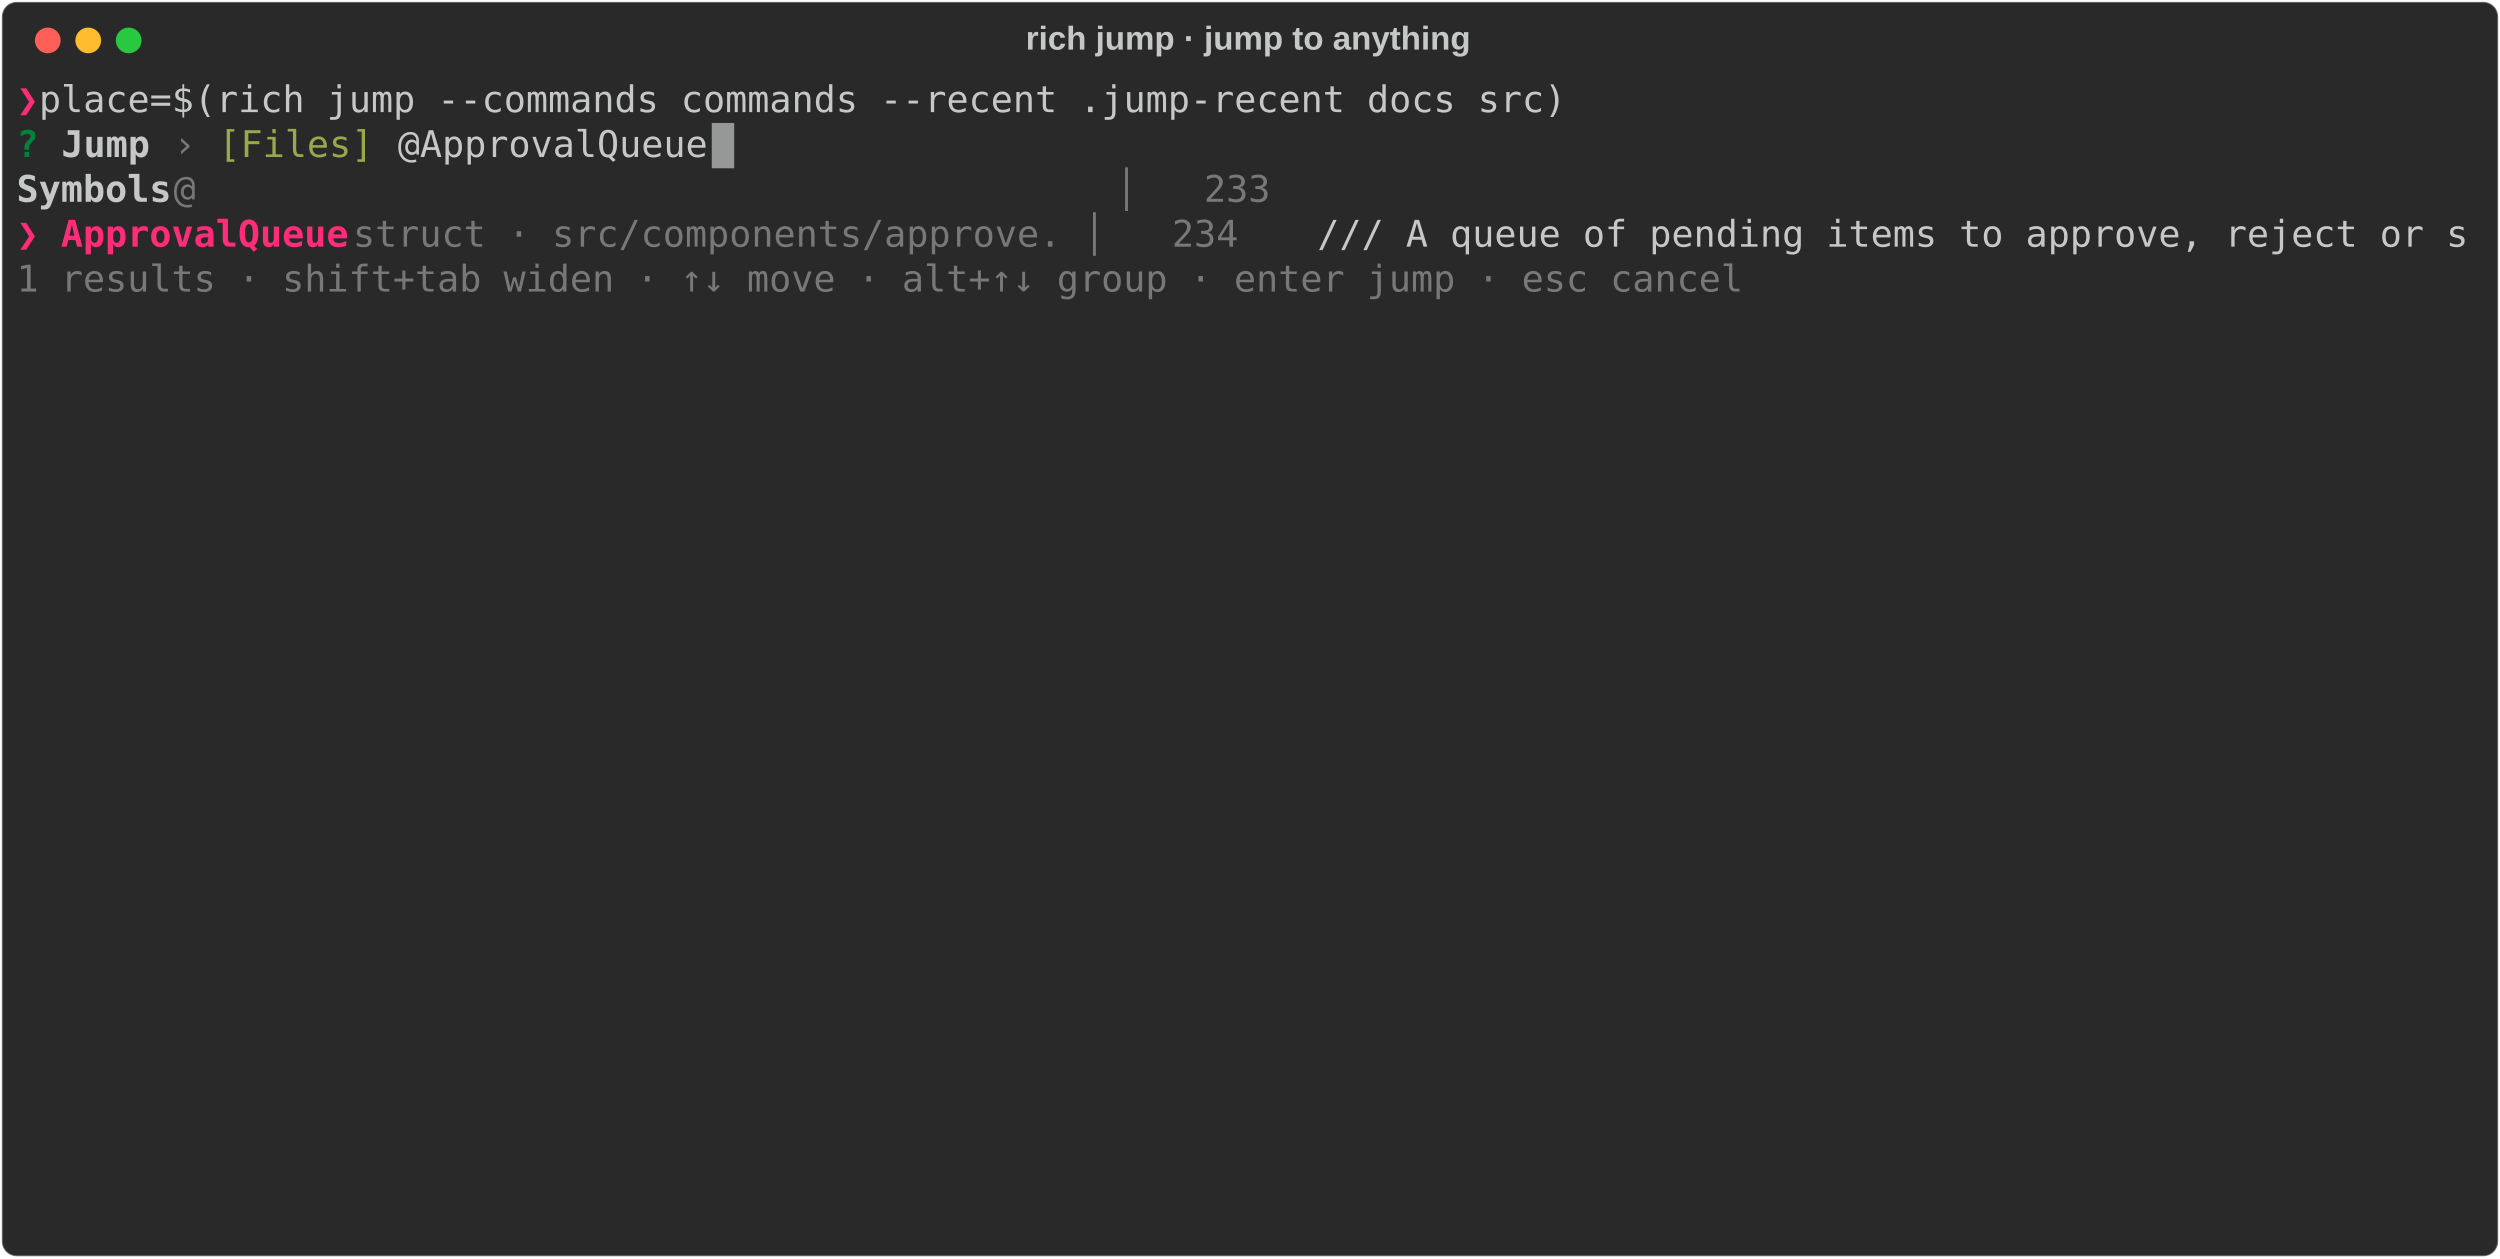
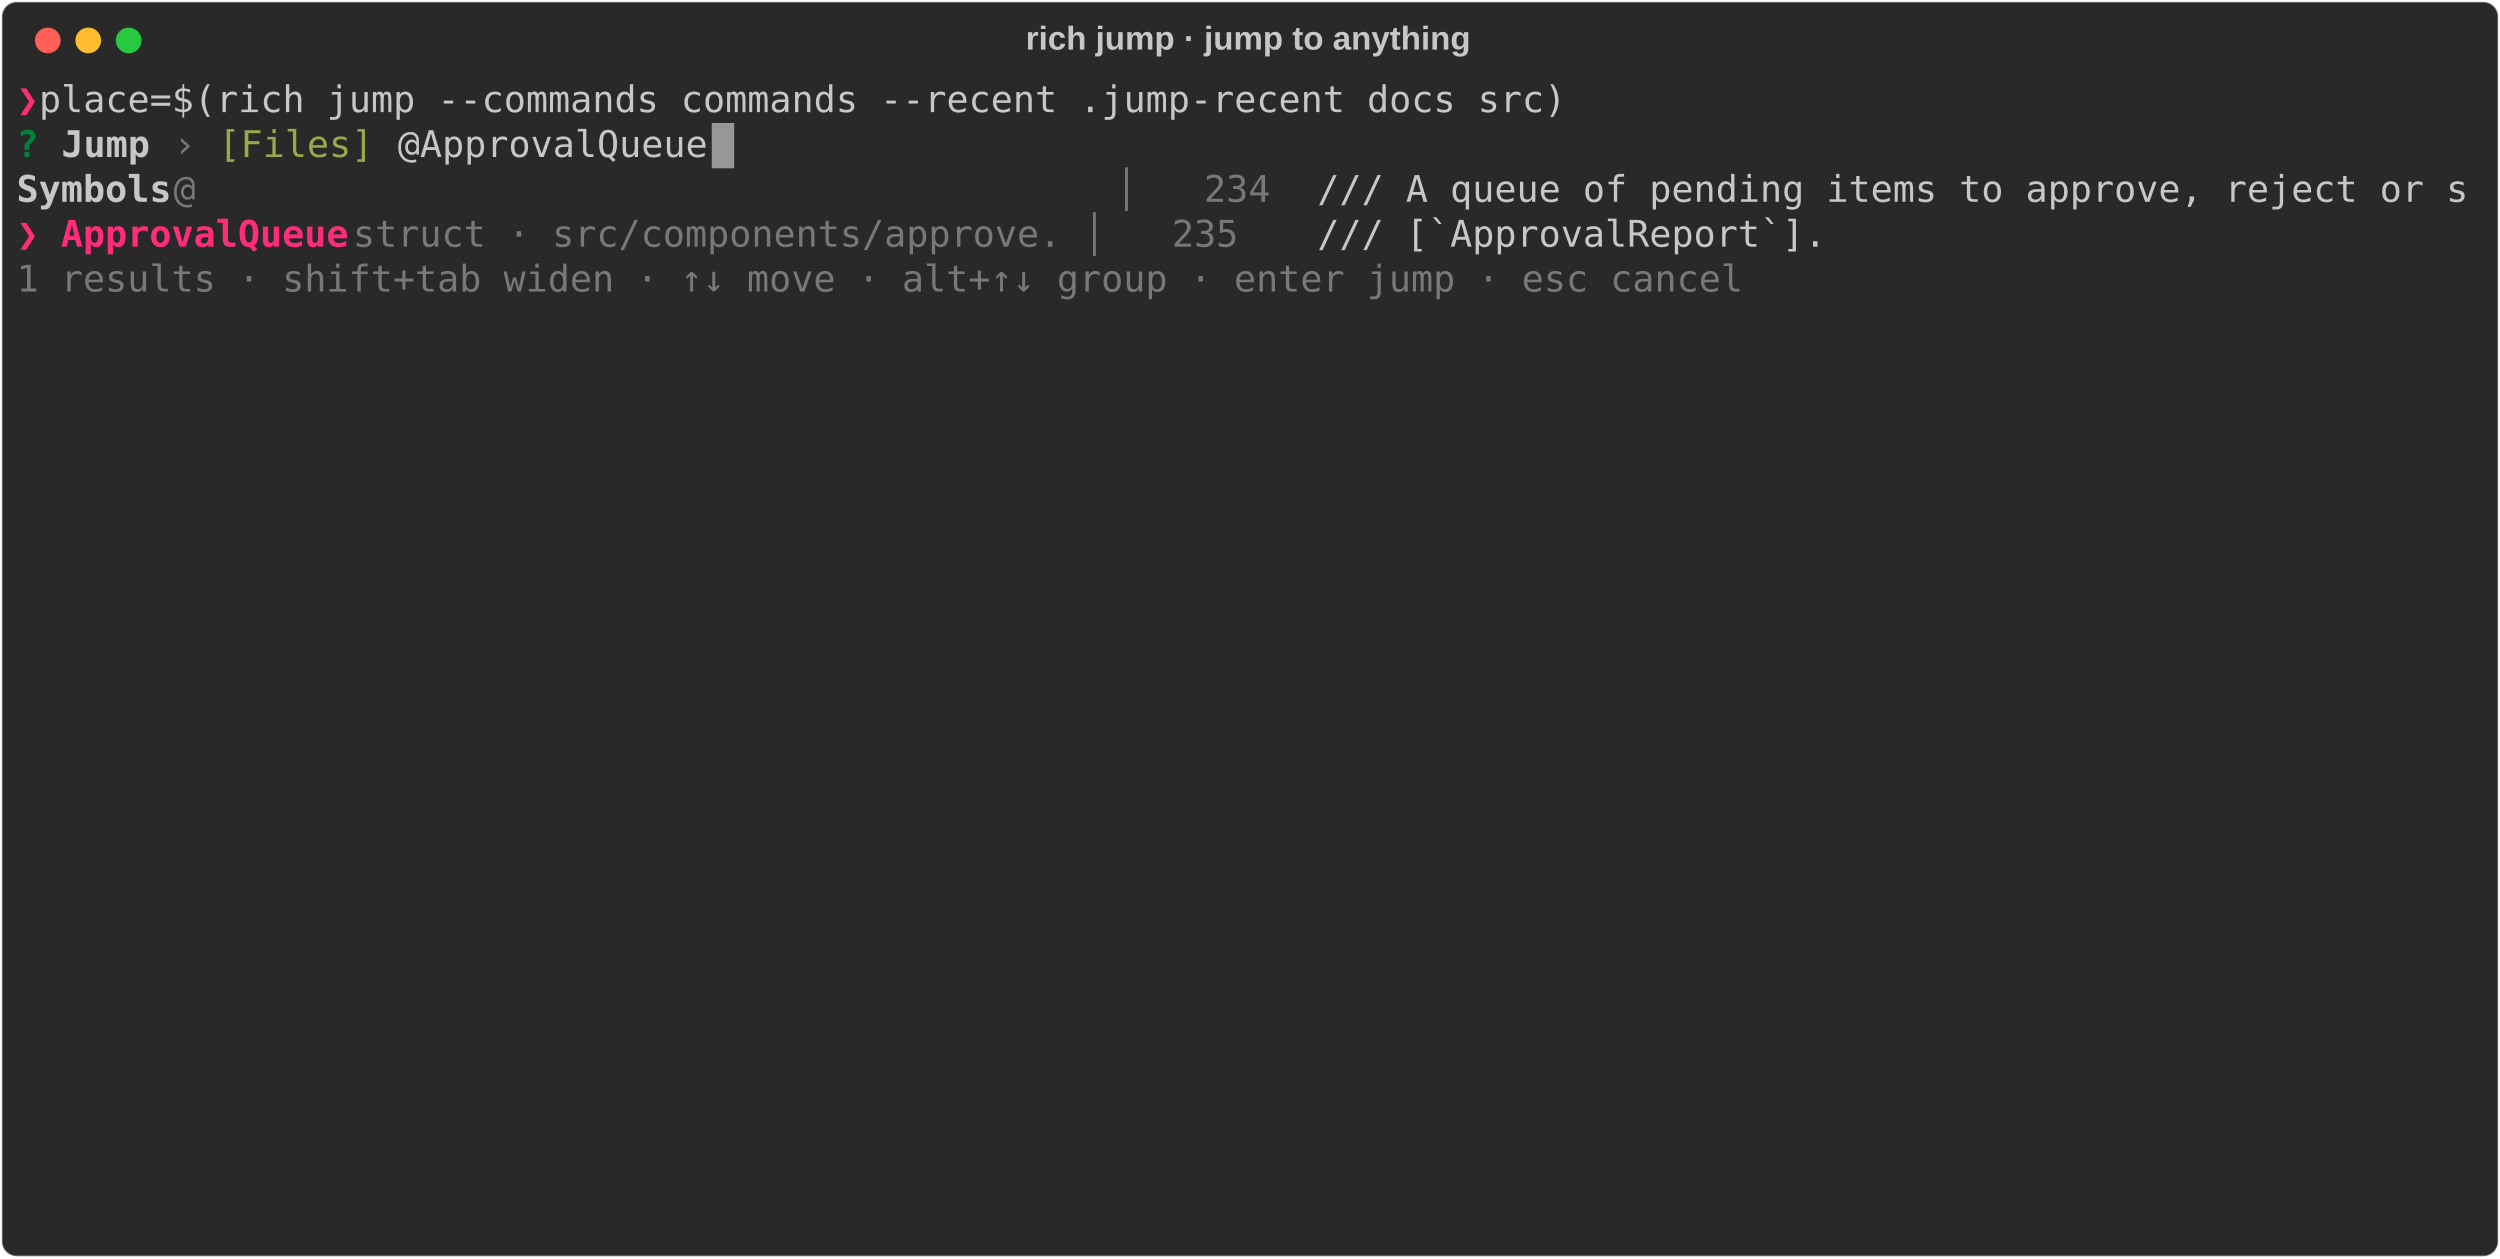
<svg xmlns="http://www.w3.org/2000/svg" class="rich-terminal" viewBox="0 0 1360 684.4">
  <style>

    @font-face {
        font-family: "Fira Code";
        src: local("FiraCode-Regular"),
                url("https://cdnjs.cloudflare.com/ajax/libs/firacode/6.2.0/woff2/FiraCode-Regular.woff2") format("woff2"),
                url("https://cdnjs.cloudflare.com/ajax/libs/firacode/6.2.0/woff/FiraCode-Regular.woff") format("woff");
        font-style: normal;
        font-weight: 400;
    }
    @font-face {
        font-family: "Fira Code";
        src: local("FiraCode-Bold"),
                url("https://cdnjs.cloudflare.com/ajax/libs/firacode/6.2.0/woff2/FiraCode-Bold.woff2") format("woff2"),
                url("https://cdnjs.cloudflare.com/ajax/libs/firacode/6.2.0/woff/FiraCode-Bold.woff") format("woff");
        font-style: bold;
        font-weight: 700;
    }

    .rich-record-matrix {
        font-family: Fira Code, monospace;
        font-size: 20px;
        line-height: 24.4px;
        font-variant-east-asian: full-width;
    }

    .rich-record-title {
        font-size: 18px;
        font-weight: bold;
        font-family: arial;
    }

    .rich-record-r1 { fill: #ff2c7a;font-weight: bold }
.rich-record-r2 { fill: #c5c8c6 }
.rich-record-r3 { fill: #00823d;font-weight: bold }
.rich-record-r4 { fill: #c5c8c6;font-weight: bold }
.rich-record-r5 { fill: #777877 }
.rich-record-r6 { fill: #98a84b }
    </style>
  <defs>
    <clipPath id="rich-record-clip-terminal">
      <rect x="0" y="0" width="1341.0" height="633.4" />
    </clipPath>
    <clipPath id="rich-record-line-0">
      <rect x="0" y="1.5" width="1342" height="24.65" />
    </clipPath>
    <clipPath id="rich-record-line-1">
      <rect x="0" y="25.9" width="1342" height="24.65" />
    </clipPath>
    <clipPath id="rich-record-line-2">
      <rect x="0" y="50.3" width="1342" height="24.65" />
    </clipPath>
    <clipPath id="rich-record-line-3">
      <rect x="0" y="74.7" width="1342" height="24.65" />
    </clipPath>
    <clipPath id="rich-record-line-4">
      <rect x="0" y="99.1" width="1342" height="24.65" />
    </clipPath>
    <clipPath id="rich-record-line-5">
      <rect x="0" y="123.5" width="1342" height="24.65" />
    </clipPath>
    <clipPath id="rich-record-line-6">
      <rect x="0" y="147.9" width="1342" height="24.65" />
    </clipPath>
    <clipPath id="rich-record-line-7">
      <rect x="0" y="172.3" width="1342" height="24.65" />
    </clipPath>
    <clipPath id="rich-record-line-8">
      <rect x="0" y="196.7" width="1342" height="24.65" />
    </clipPath>
    <clipPath id="rich-record-line-9">
      <rect x="0" y="221.1" width="1342" height="24.65" />
    </clipPath>
    <clipPath id="rich-record-line-10">
      <rect x="0" y="245.5" width="1342" height="24.65" />
    </clipPath>
    <clipPath id="rich-record-line-11">
      <rect x="0" y="269.9" width="1342" height="24.65" />
    </clipPath>
    <clipPath id="rich-record-line-12">
      <rect x="0" y="294.3" width="1342" height="24.65" />
    </clipPath>
    <clipPath id="rich-record-line-13">
      <rect x="0" y="318.7" width="1342" height="24.65" />
    </clipPath>
    <clipPath id="rich-record-line-14">
      <rect x="0" y="343.1" width="1342" height="24.65" />
    </clipPath>
    <clipPath id="rich-record-line-15">
      <rect x="0" y="367.5" width="1342" height="24.65" />
    </clipPath>
    <clipPath id="rich-record-line-16">
      <rect x="0" y="391.9" width="1342" height="24.65" />
    </clipPath>
    <clipPath id="rich-record-line-17">
      <rect x="0" y="416.3" width="1342" height="24.65" />
    </clipPath>
    <clipPath id="rich-record-line-18">
      <rect x="0" y="440.7" width="1342" height="24.65" />
    </clipPath>
    <clipPath id="rich-record-line-19">
      <rect x="0" y="465.1" width="1342" height="24.65" />
    </clipPath>
    <clipPath id="rich-record-line-20">
      <rect x="0" y="489.5" width="1342" height="24.65" />
    </clipPath>
    <clipPath id="rich-record-line-21">
      <rect x="0" y="513.9" width="1342" height="24.65" />
    </clipPath>
    <clipPath id="rich-record-line-22">
      <rect x="0" y="538.3" width="1342" height="24.65" />
    </clipPath>
    <clipPath id="rich-record-line-23">
      <rect x="0" y="562.7" width="1342" height="24.65" />
    </clipPath>
    <clipPath id="rich-record-line-24">
      <rect x="0" y="587.1" width="1342" height="24.65" />
    </clipPath>
  </defs>
  <rect fill="#292929" stroke="rgba(255,255,255,0.35)" stroke-width="1" x="1" y="1" width="1358" height="682.4" rx="8" />
  <text class="rich-record-title" fill="#c5c8c6" text-anchor="middle" x="679" y="27">rich jump · jump to anything</text>
  <g transform="translate(26,22)">
    <circle cx="0" cy="0" r="7" fill="#ff5f57" />
    <circle cx="22" cy="0" r="7" fill="#febc2e" />
    <circle cx="44" cy="0" r="7" fill="#28c840" />
  </g>
  <g transform="translate(9, 41)" clip-path="url(#rich-record-clip-terminal)">
    <g class="rich-record-matrix">
      <text class="rich-record-r1" x="0" y="20" textLength="12.2" clip-path="url(#rich-record-line-0)">❯</text>
      <text class="rich-record-r2" x="12.2" y="20" textLength="1329.8" clip-path="url(#rich-record-line-0)"> place=$(rich jump --commands commands --recent .jump-recent docs src)                                       </text>
      <text class="rich-record-r2" x="1342" y="20" textLength="12.2" clip-path="url(#rich-record-line-0)">
</text>
      <text class="rich-record-r3" x="0" y="44.4" textLength="12.2" clip-path="url(#rich-record-line-1)">?</text>
      <text class="rich-record-r4" x="24.4" y="44.4" textLength="48.8" clip-path="url(#rich-record-line-1)">Jump</text>
      <text class="rich-record-r5" x="85.4" y="44.4" textLength="12.2" clip-path="url(#rich-record-line-1)">›</text>
      <text class="rich-record-r6" x="109.8" y="44.4" textLength="97.6" clip-path="url(#rich-record-line-1)">[Files] </text>
      <text class="rich-record-r2" x="207.4" y="44.4" textLength="1134.6" clip-path="url(#rich-record-line-1)">@ApprovalQueue                                                                               </text>
      <text class="rich-record-r2" x="1342" y="44.4" textLength="12.2" clip-path="url(#rich-record-line-1)">
</text>
      <text class="rich-record-r4" x="0" y="68.8" textLength="85.4" clip-path="url(#rich-record-line-2)">Symbols</text>
      <text class="rich-record-r5" x="85.4" y="68.8" textLength="24.4" clip-path="url(#rich-record-line-2)"> @</text>
-       <text class="rich-record-r5" x="597.8" y="68.8" textLength="109.8" clip-path="url(#rich-record-line-2)"> │   233 </text>
+       <text class="rich-record-r5" x="597.8" y="68.8" textLength="109.8" clip-path="url(#rich-record-line-2)"> │   234 </text>
+       <text class="rich-record-r2" x="707.6" y="68.8" textLength="634.4" clip-path="url(#rich-record-line-2)">/// A queue of pending items to approve, reject or s</text>
      <text class="rich-record-r2" x="1342" y="68.8" textLength="12.2" clip-path="url(#rich-record-line-2)">
</text>
      <text class="rich-record-r1" x="0" y="93.2" textLength="183" clip-path="url(#rich-record-line-3)">❯ ApprovalQueue</text>
-       <text class="rich-record-r5" x="183" y="93.2" textLength="524.6" clip-path="url(#rich-record-line-3)">  struct · src/components/approve. │   234 </text>
-       <text class="rich-record-r2" x="707.6" y="93.2" textLength="634.4" clip-path="url(#rich-record-line-3)">/// A queue of pending items to approve, reject or s</text>
+       <text class="rich-record-r5" x="183" y="93.2" textLength="524.6" clip-path="url(#rich-record-line-3)">  struct · src/components/approve. │   235 </text>
+       <text class="rich-record-r2" x="707.6" y="93.2" textLength="634.4" clip-path="url(#rich-record-line-3)">/// [`ApprovalReport`].                             </text>
      <text class="rich-record-r2" x="1342" y="93.2" textLength="12.2" clip-path="url(#rich-record-line-3)">
</text>
      <text class="rich-record-r5" x="0" y="117.6" textLength="976" clip-path="url(#rich-record-line-4)">  1 results · shift+tab widen · ↑↓ move · alt+↑↓ group · enter jump · esc cancel</text>
      <text class="rich-record-r2" x="1342" y="117.6" textLength="12.2" clip-path="url(#rich-record-line-4)">
</text>
      <text class="rich-record-r2" x="1342" y="142" textLength="12.2" clip-path="url(#rich-record-line-5)">
</text>
      <text class="rich-record-r2" x="1342" y="166.4" textLength="12.2" clip-path="url(#rich-record-line-6)">
</text>
      <text class="rich-record-r2" x="1342" y="190.8" textLength="12.2" clip-path="url(#rich-record-line-7)">
</text>
      <text class="rich-record-r2" x="1342" y="215.2" textLength="12.2" clip-path="url(#rich-record-line-8)">
</text>
      <text class="rich-record-r2" x="1342" y="239.6" textLength="12.2" clip-path="url(#rich-record-line-9)">
</text>
      <text class="rich-record-r2" x="1342" y="264" textLength="12.2" clip-path="url(#rich-record-line-10)">
</text>
      <text class="rich-record-r2" x="1342" y="288.4" textLength="12.2" clip-path="url(#rich-record-line-11)">
</text>
      <text class="rich-record-r2" x="1342" y="312.8" textLength="12.2" clip-path="url(#rich-record-line-12)">
</text>
      <text class="rich-record-r2" x="1342" y="337.2" textLength="12.2" clip-path="url(#rich-record-line-13)">
</text>
      <text class="rich-record-r2" x="1342" y="361.6" textLength="12.2" clip-path="url(#rich-record-line-14)">
</text>
      <text class="rich-record-r2" x="1342" y="386" textLength="12.2" clip-path="url(#rich-record-line-15)">
</text>
      <text class="rich-record-r2" x="1342" y="410.4" textLength="12.2" clip-path="url(#rich-record-line-16)">
</text>
      <text class="rich-record-r2" x="1342" y="434.8" textLength="12.2" clip-path="url(#rich-record-line-17)">
</text>
      <text class="rich-record-r2" x="1342" y="459.2" textLength="12.2" clip-path="url(#rich-record-line-18)">
</text>
      <text class="rich-record-r2" x="1342" y="483.6" textLength="12.2" clip-path="url(#rich-record-line-19)">
</text>
      <text class="rich-record-r2" x="1342" y="508" textLength="12.2" clip-path="url(#rich-record-line-20)">
</text>
      <text class="rich-record-r2" x="1342" y="532.4" textLength="12.2" clip-path="url(#rich-record-line-21)">
</text>
      <text class="rich-record-r2" x="1342" y="556.8" textLength="12.2" clip-path="url(#rich-record-line-22)">
</text>
      <text class="rich-record-r2" x="1342" y="581.2" textLength="12.2" clip-path="url(#rich-record-line-23)">
</text>
      <text class="rich-record-r2" x="1342" y="605.6" textLength="12.2" clip-path="url(#rich-record-line-24)">
</text>
      <rect x="378.2" y="25.9" width="12.2" height="24.65" fill="#c5c8c6" opacity="0.7" />
    </g>
  </g>
</svg>
